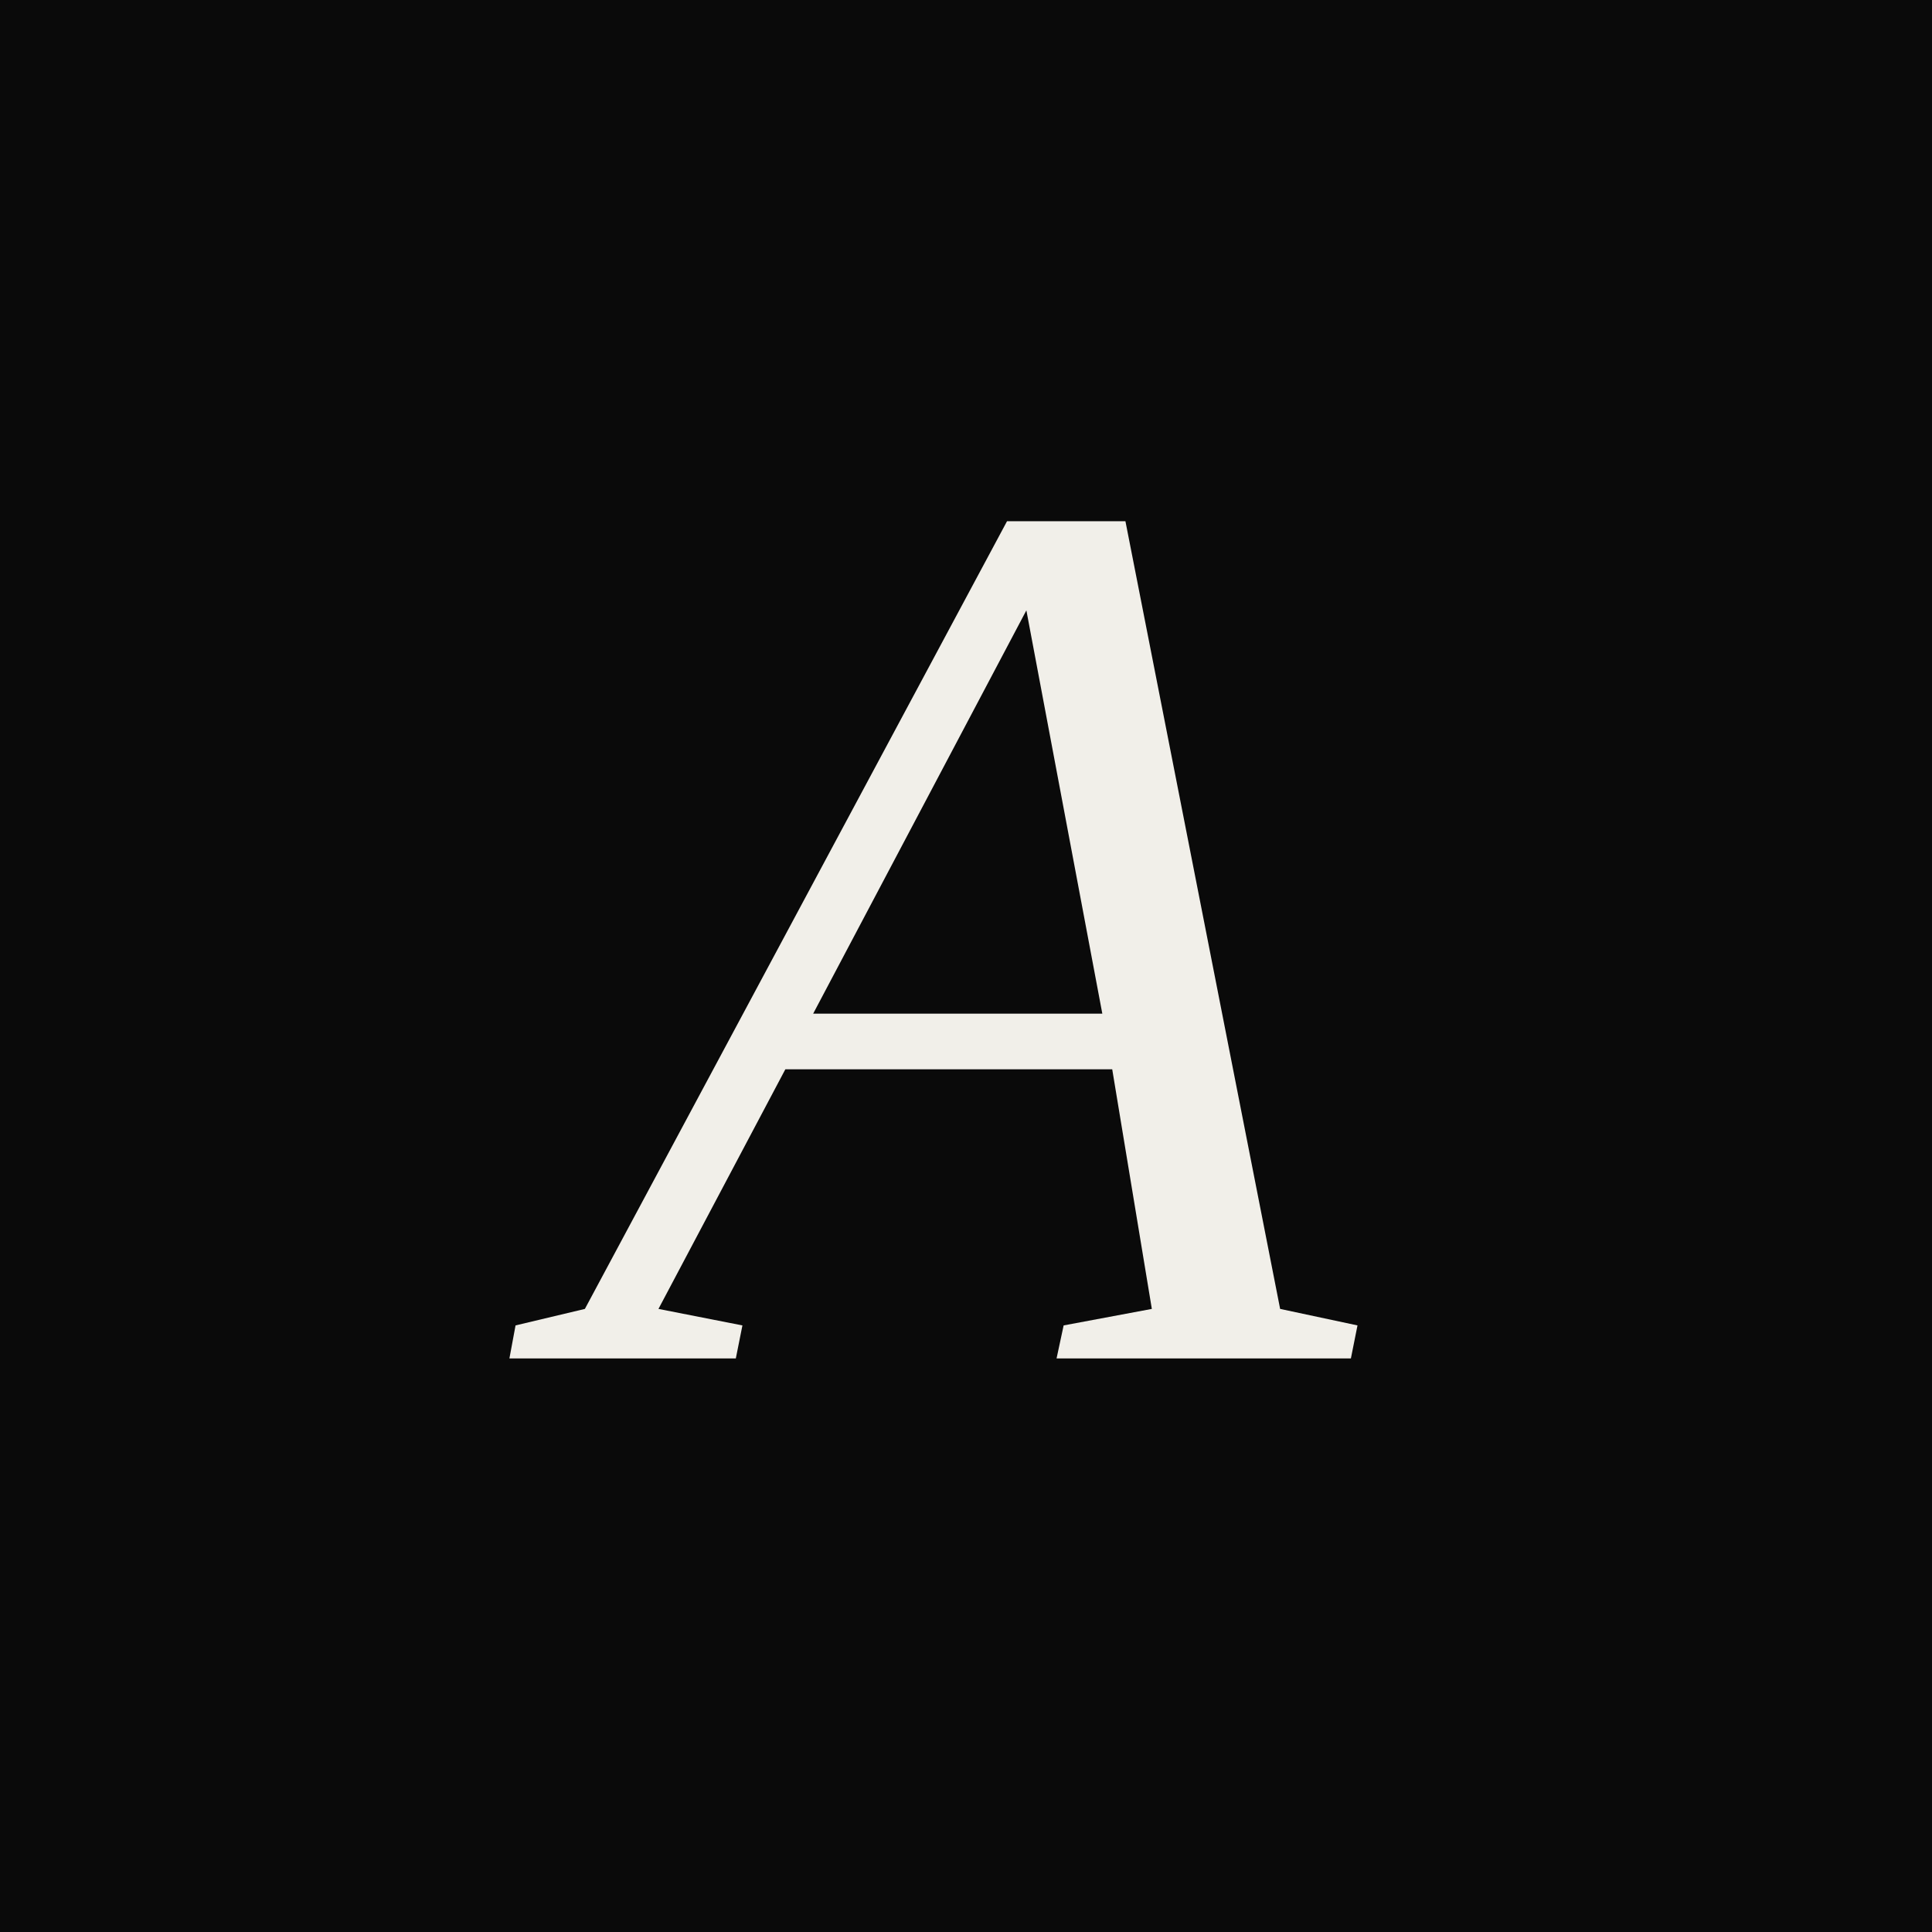
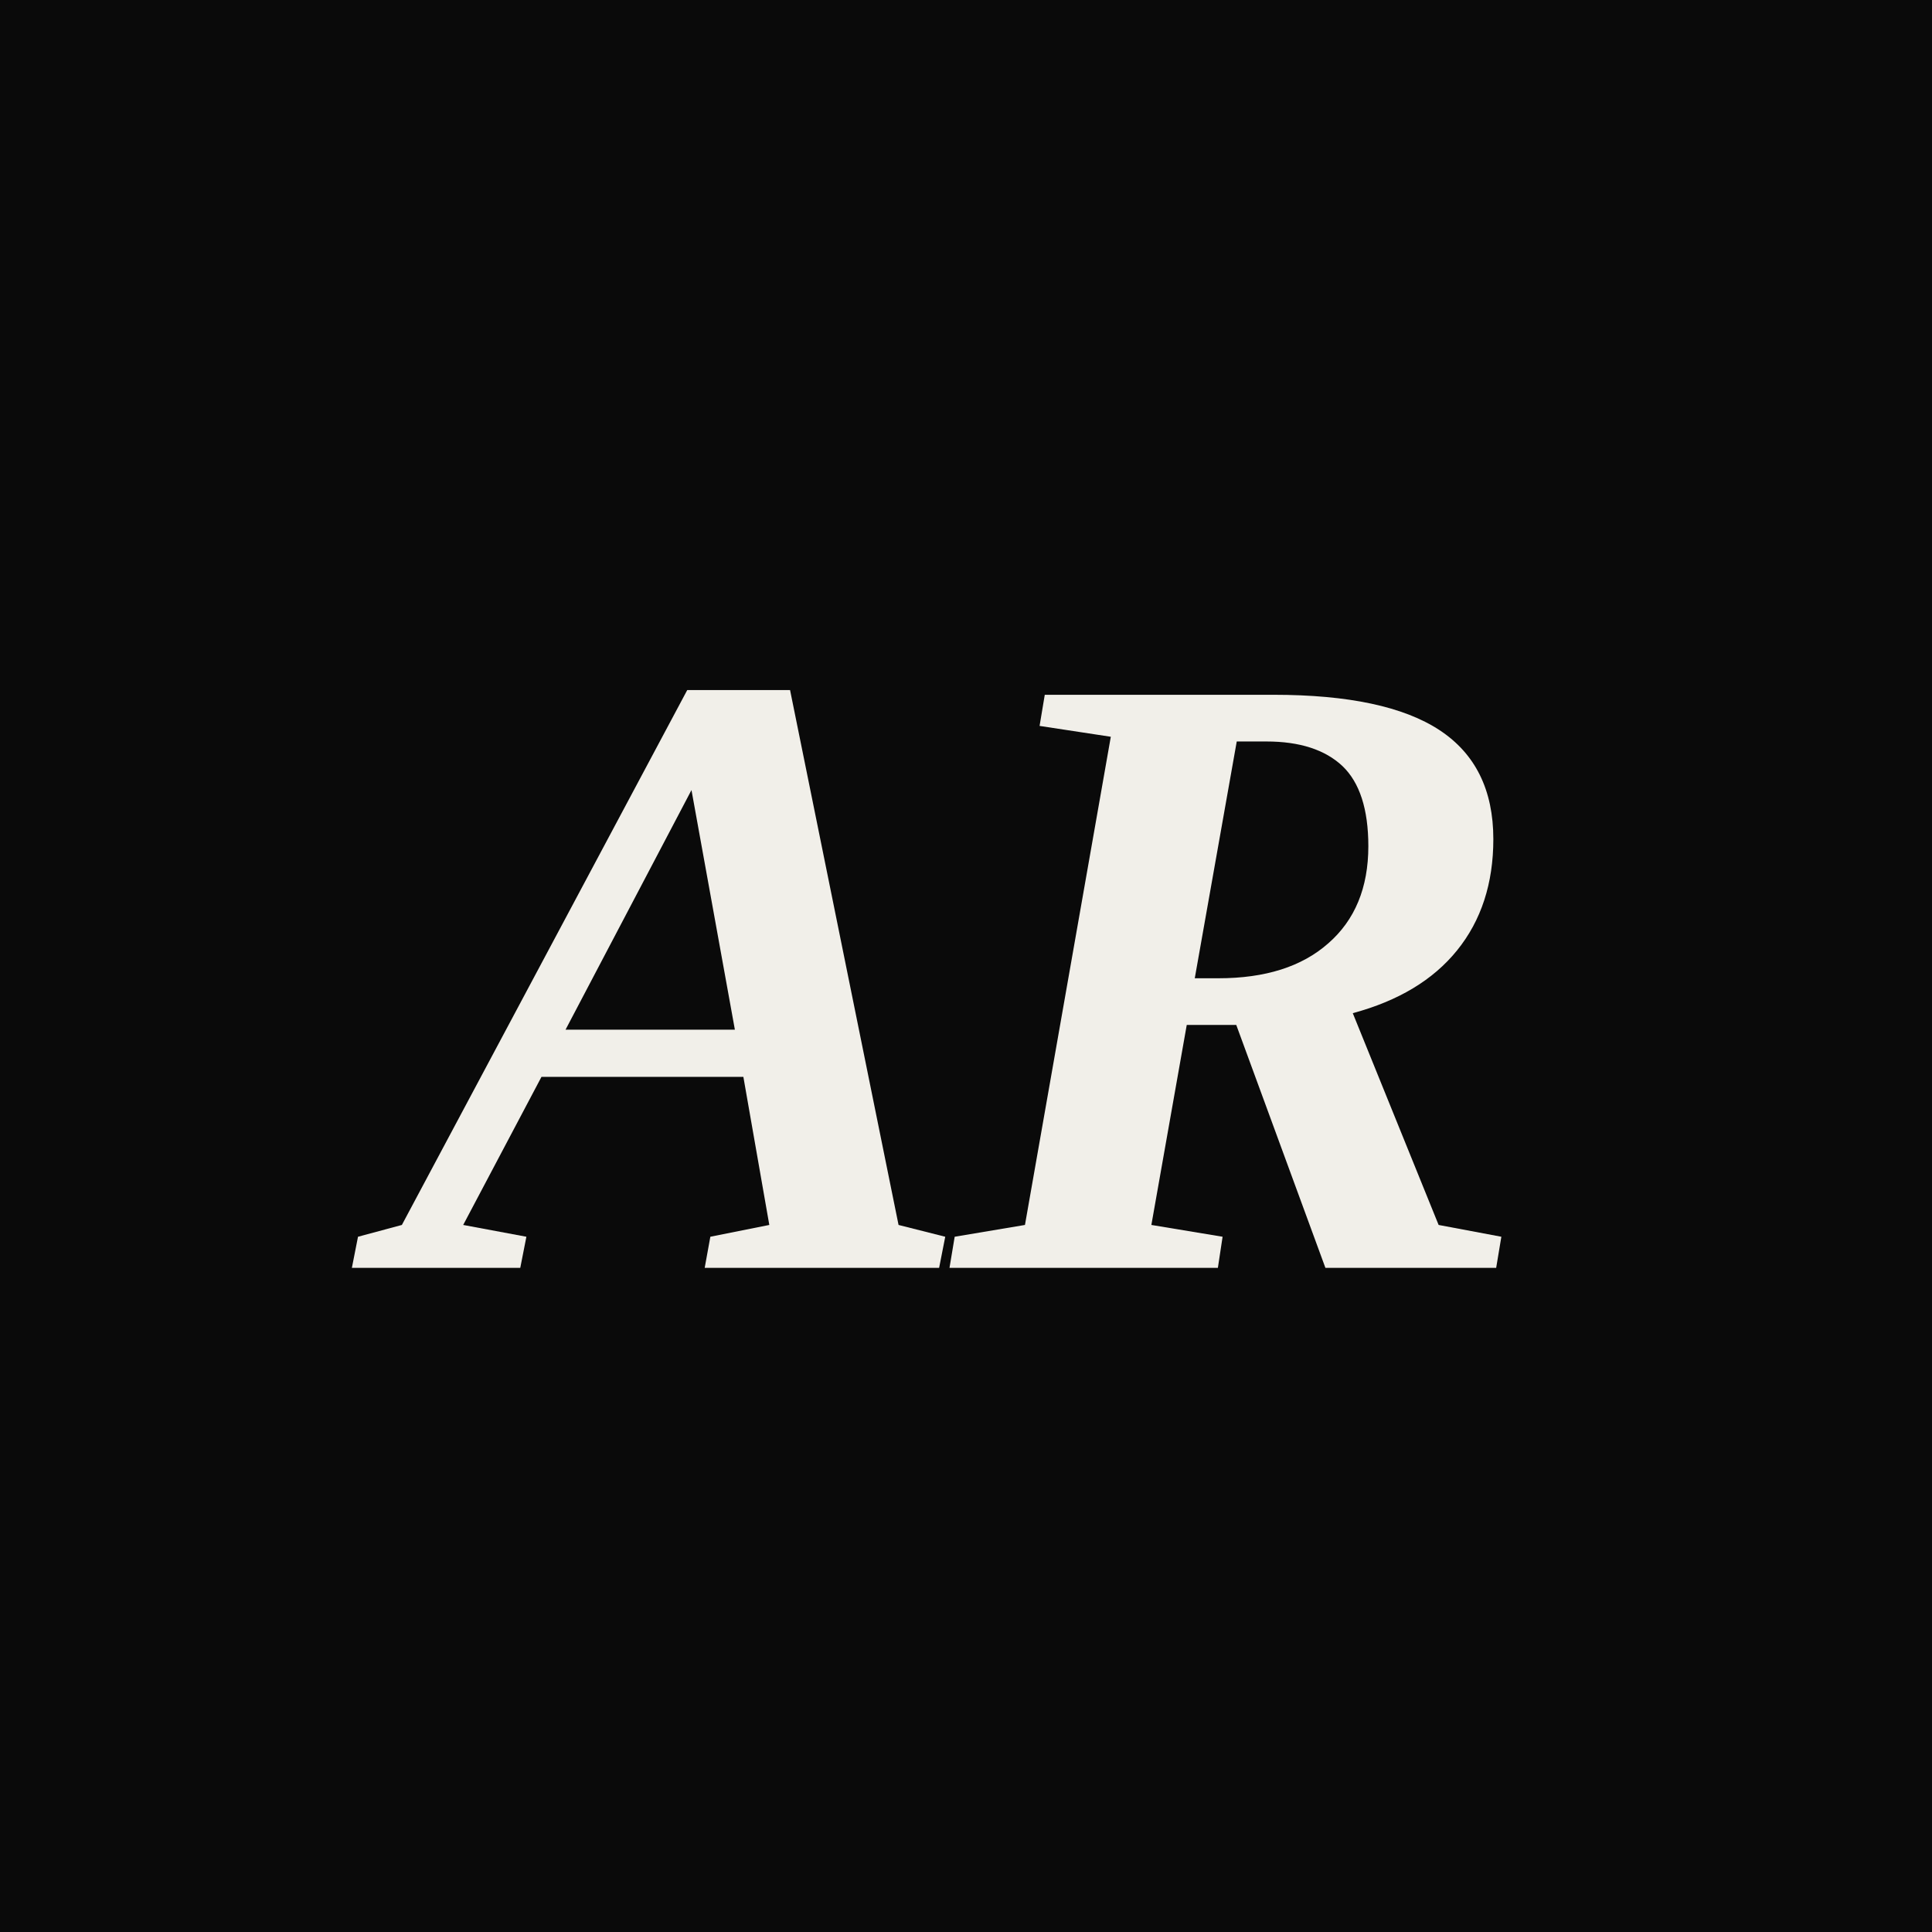
<svg xmlns="http://www.w3.org/2000/svg" viewBox="0 0 64 64">
  <rect width="64" height="64" fill="#0a0a0a" />
-   <text x="32" y="45" font-family="Georgia, 'Times New Roman', serif" font-size="42" font-style="italic" fill="#f1efe9" text-anchor="middle">A</text>
+   <text x="32" y="42" font-family="Georgia, 'Times New Roman', serif" font-size="29" font-style="italic" font-weight="600" letter-spacing="-1" fill="#f1efe9" text-anchor="middle">AR</text>
</svg>
